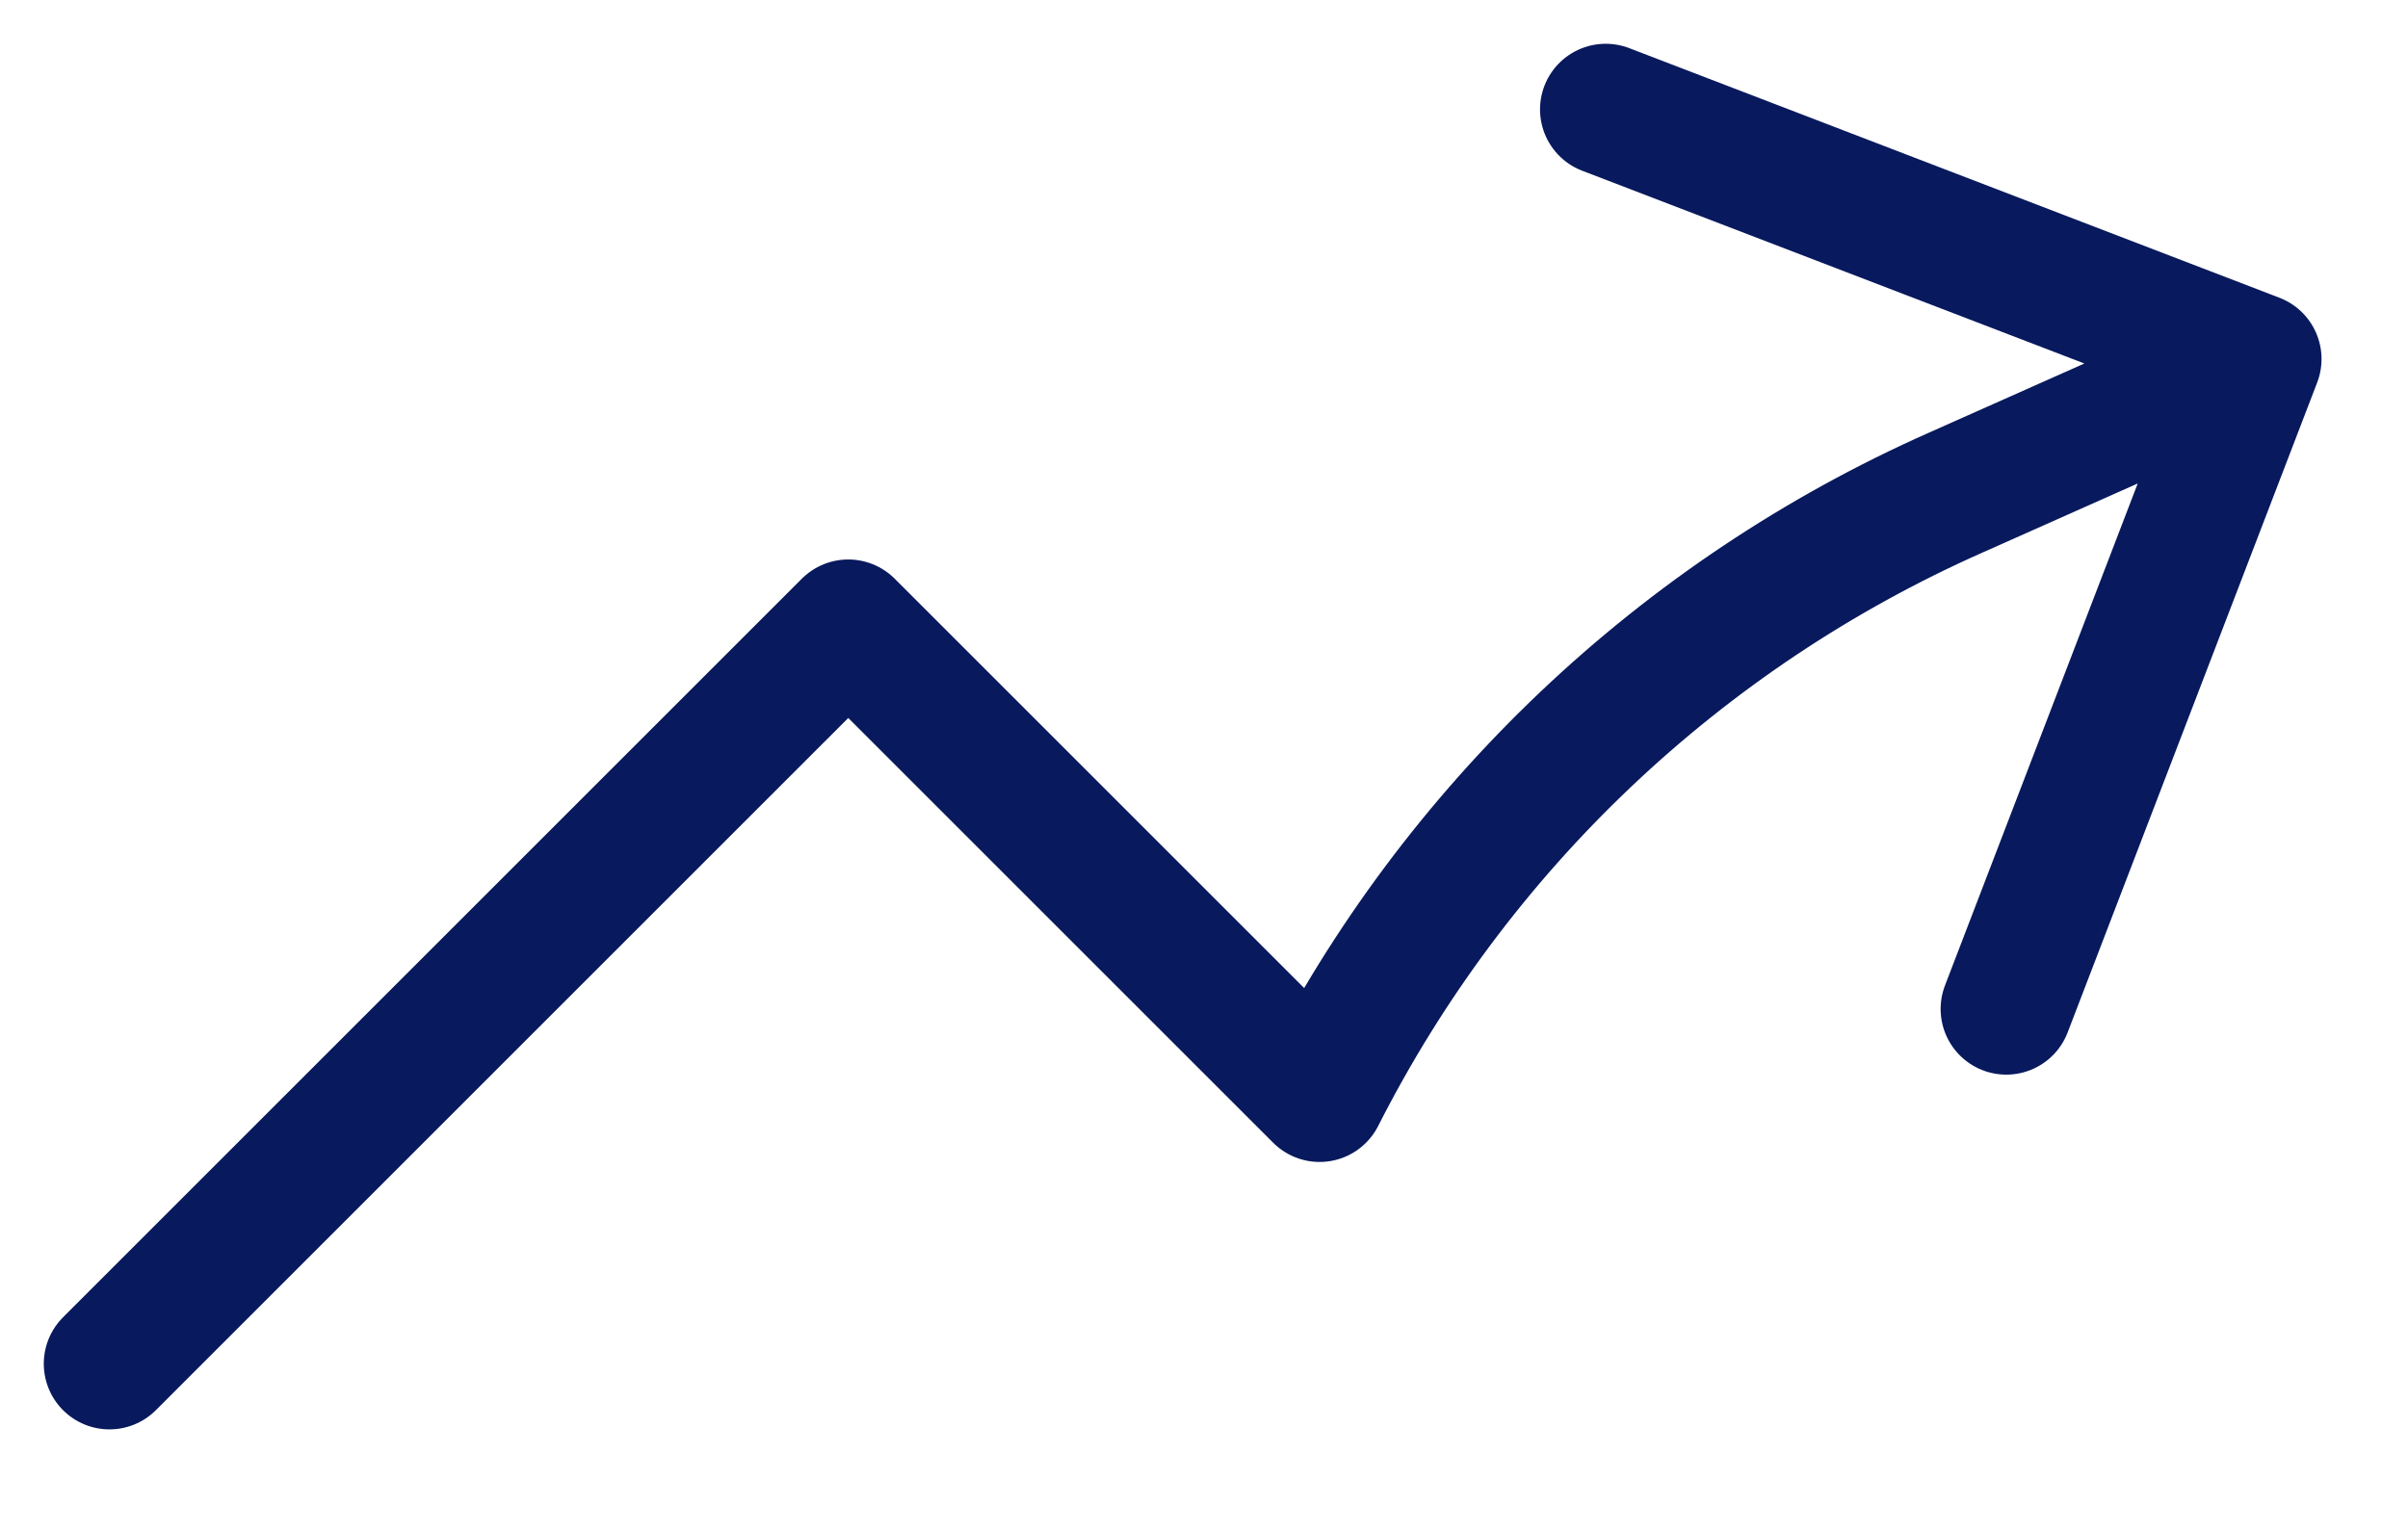
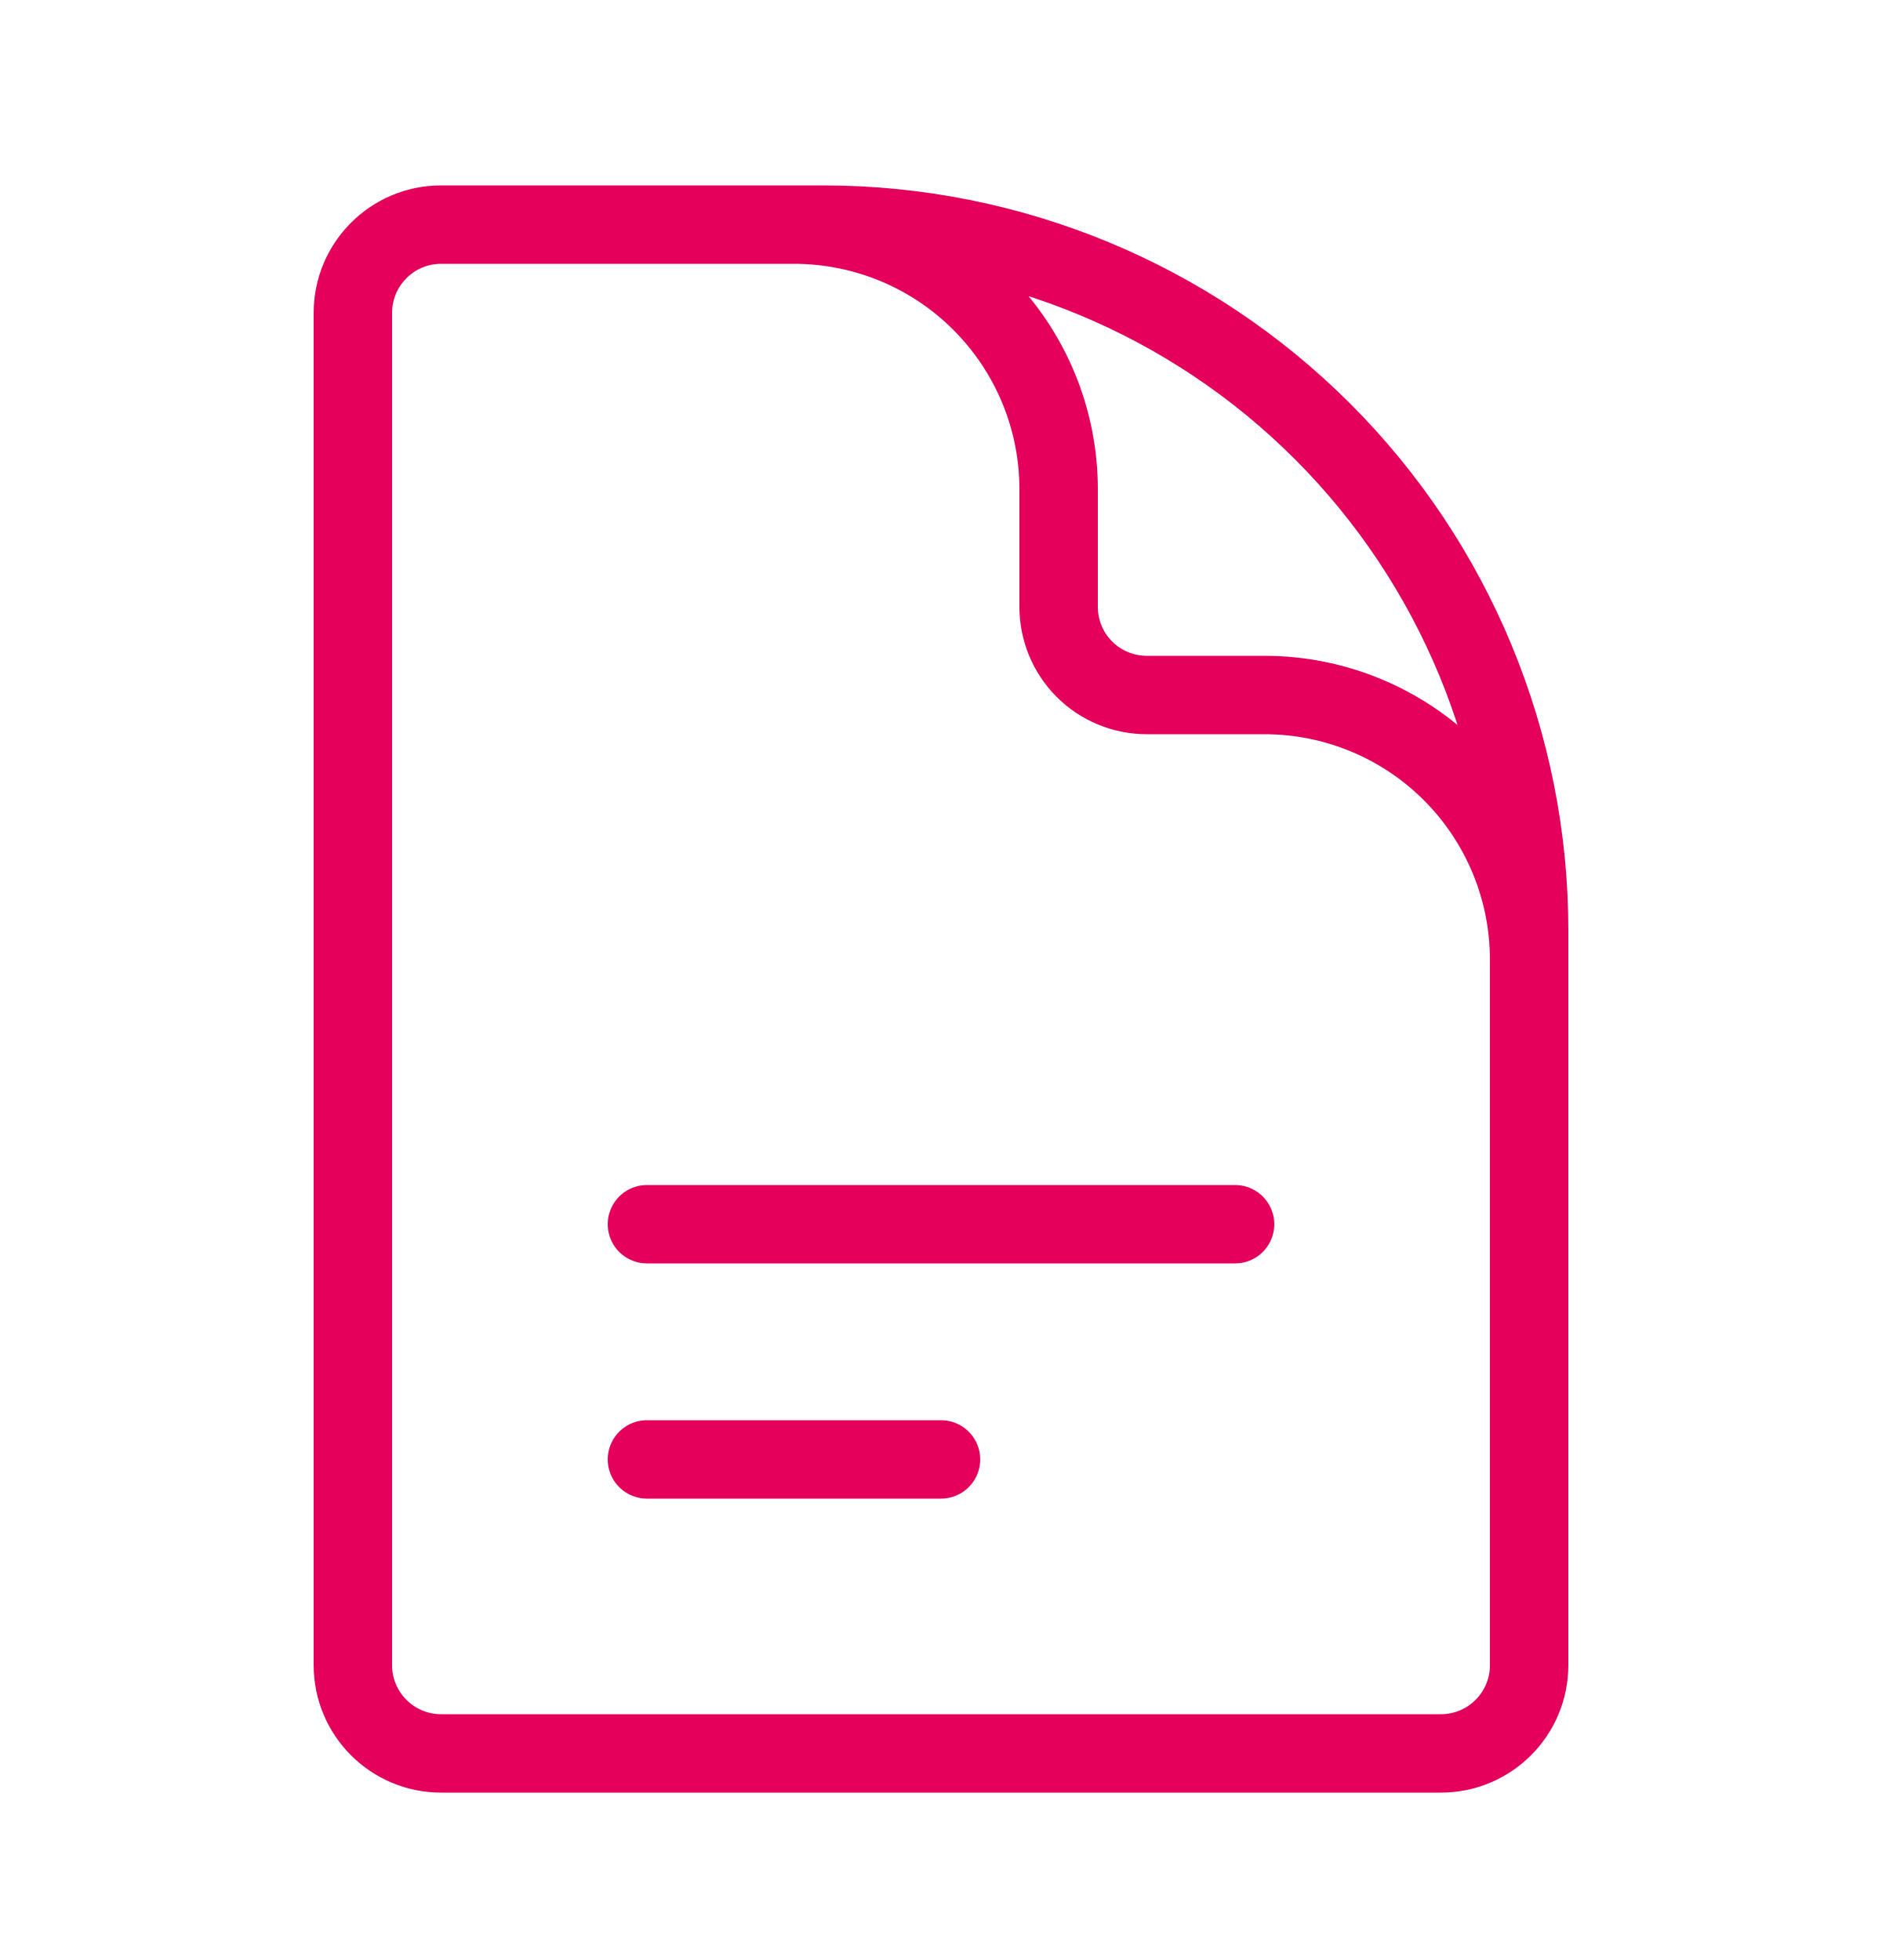
- <svg xmlns="http://www.w3.org/2000/svg" width="22" height="14" viewBox="0 0 22 14" fill="none">
-   <path d="M1 12.463L7.75 5.713L12.056 10.019C13.301 7.565 15.354 5.616 17.87 4.501L20.61 3.281M20.61 3.281L14.67 1M20.61 3.281L18.33 9.221" stroke="#08195D" stroke-width="1.2" stroke-linecap="round" stroke-linejoin="round" />
+ <svg xmlns="http://www.w3.org/2000/svg" width="24" height="25" viewBox="0 0 24 25" fill="none">
+   <path d="M19.5 14.865V12.24C19.5 11.345 19.144 10.487 18.512 9.854C17.879 9.221 17.02 8.865 16.125 8.865H14.625C14.327 8.865 14.04 8.747 13.829 8.536C13.618 8.325 13.5 8.039 13.5 7.74V6.24C13.5 5.345 13.144 4.487 12.511 3.854C11.879 3.221 11.02 2.865 10.125 2.865H8.25M8.25 15.615H15.75M8.25 18.615H12M10.5 2.865H5.625C5.004 2.865 4.5 3.369 4.5 3.99V21.24C4.5 21.861 5.004 22.365 5.625 22.365H18.375C18.996 22.365 19.5 21.861 19.5 21.24V11.865C19.5 9.478 18.552 7.189 16.864 5.501C15.176 3.813 12.887 2.865 10.5 2.865Z" stroke="#E5005C" stroke-linecap="round" stroke-linejoin="round" />
</svg>
